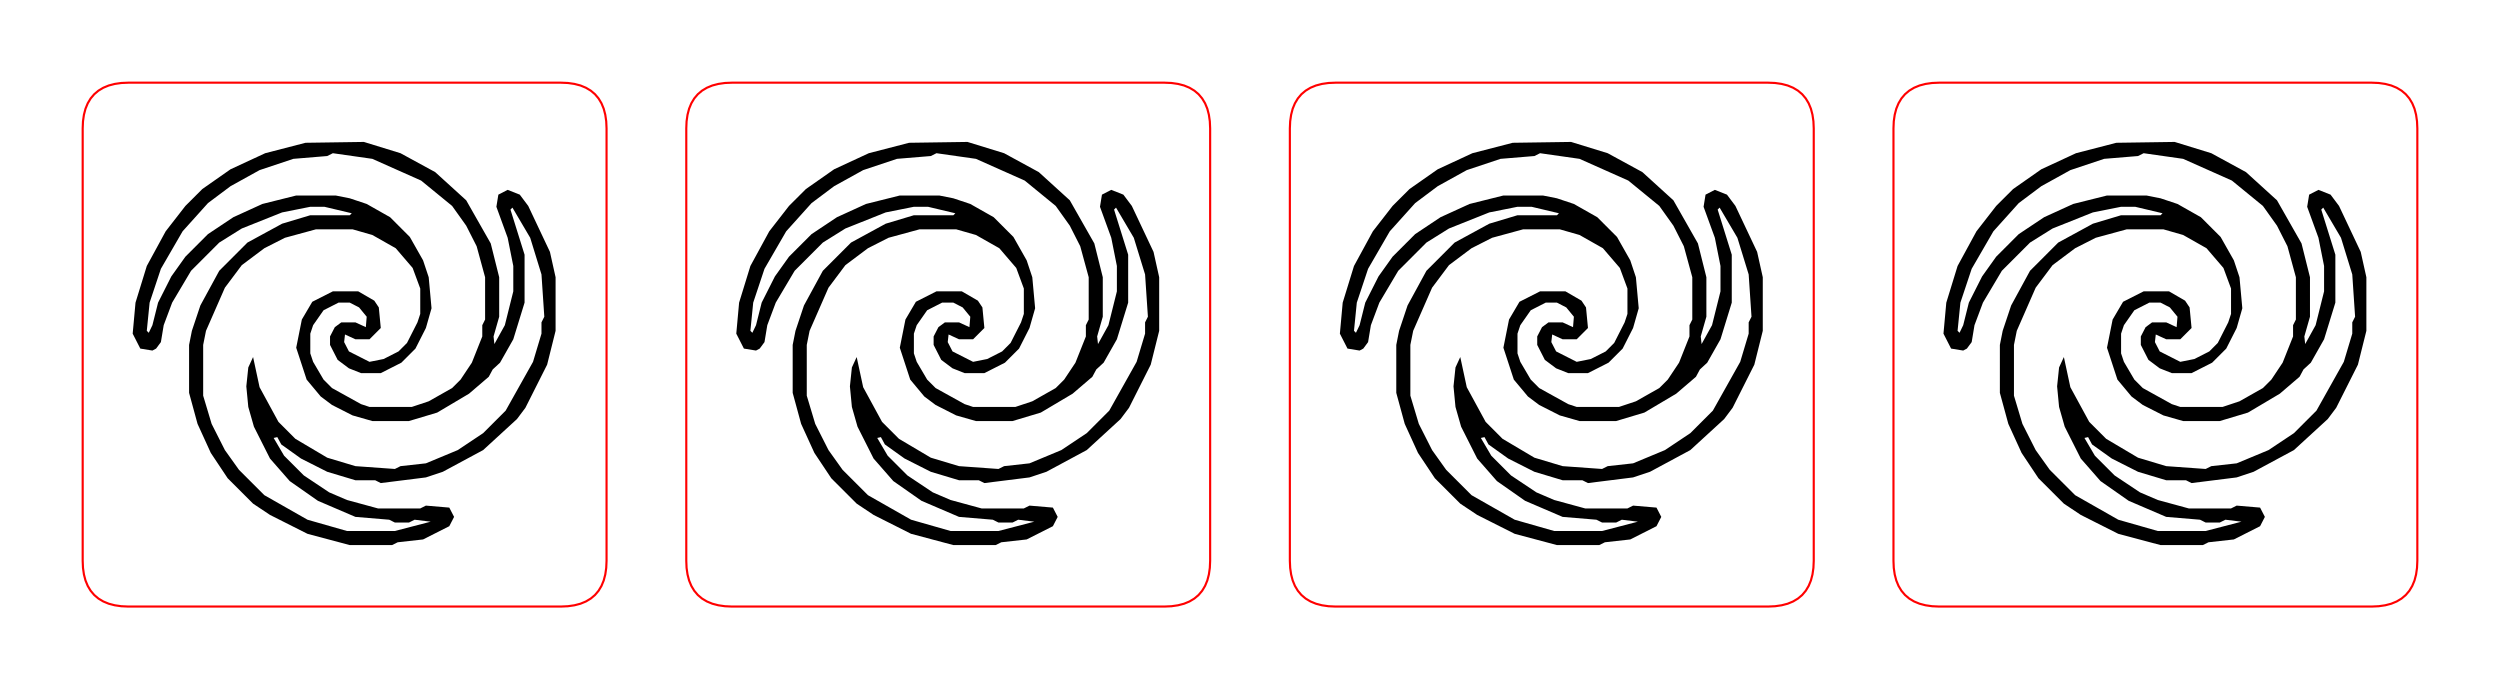
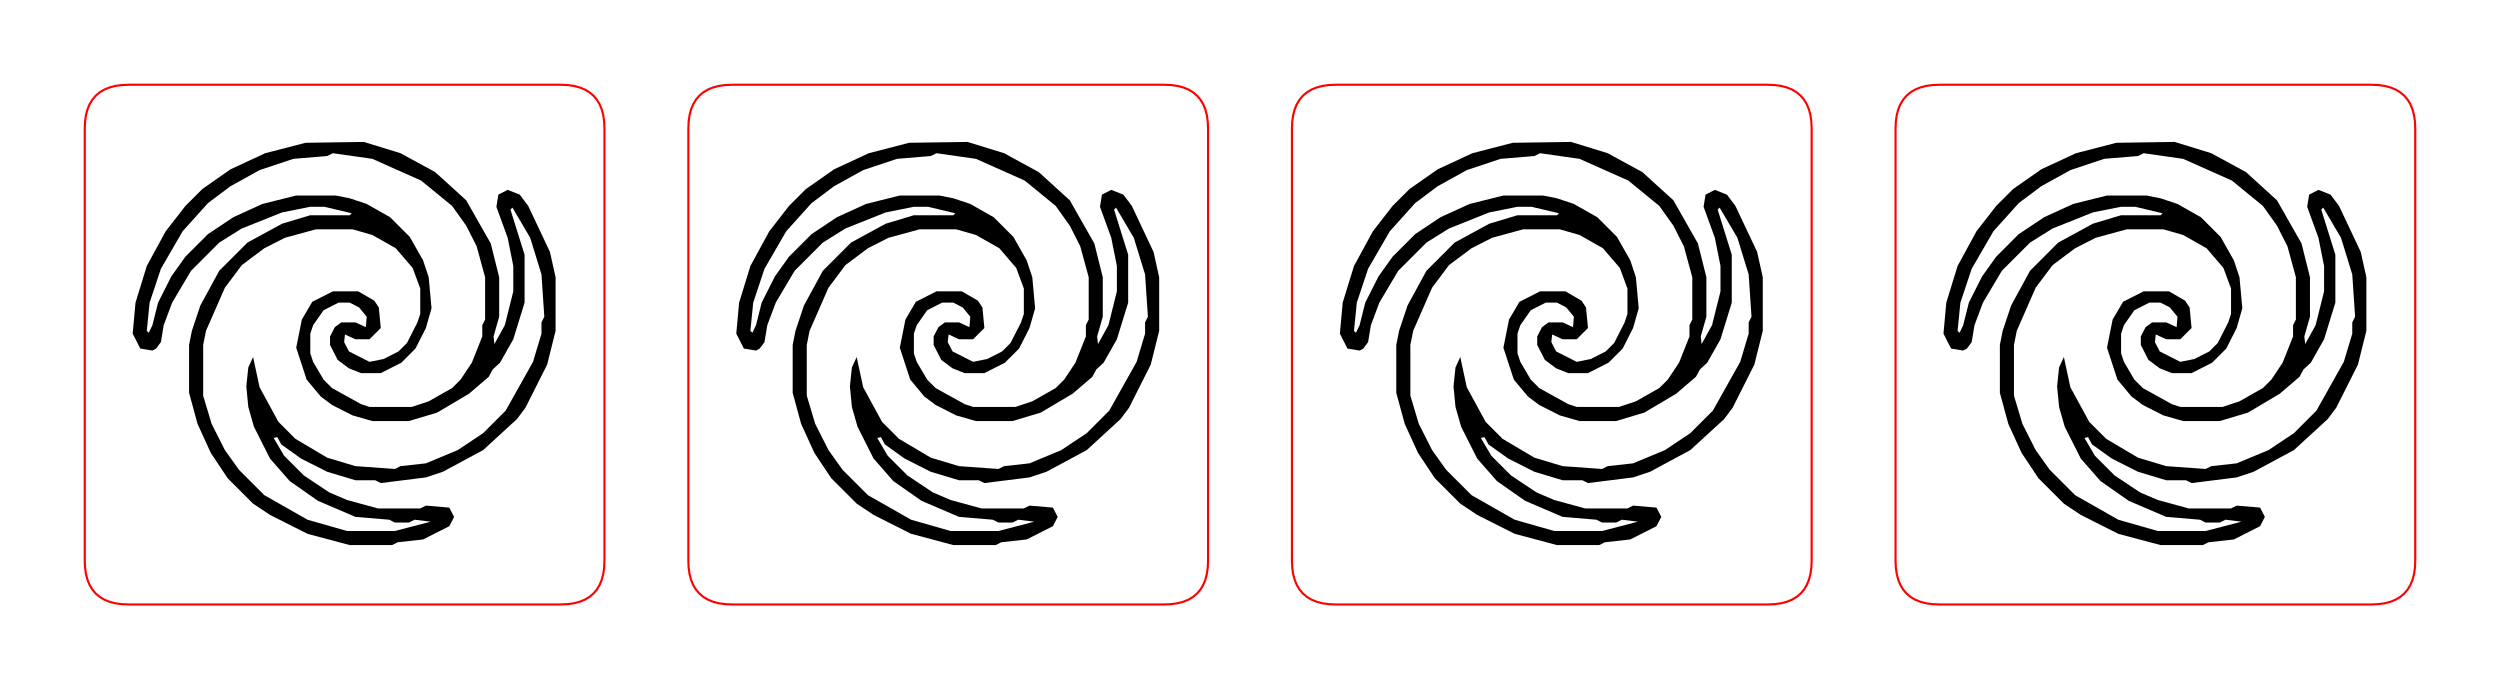
<svg xmlns="http://www.w3.org/2000/svg" width="116.8mm" height="32.2mm" viewBox="0 0 116.8 32.2">
  <g id="RASTER" class="layer-raster" fill="#000000" fill-rule="nonzero" stroke="none">
    <g class="piece" data-piece="whirlpool-1">
      <path d="M14.274 6.671L17 6.631L18.712 7.158L20.332 8.041L21.781 9.358L22.927 11.373L23.322 12.953L23.322 14.797L23.059 15.719L23.098 16.075L23.586 15.193L23.981 13.612L23.981 12.427L23.718 11.109L23.191 9.661L23.283 9.094L23.718 8.87L24.284 9.094L24.679 9.621L25.693 11.768L25.957 12.953L25.957 15.456L25.562 17.037L24.547 19.052L24.152 19.579L22.572 21.028L20.688 22.042L19.898 22.305L17.79 22.569L17.527 22.437L16.605 22.437L15.288 22.042L14.063 21.423L13.141 20.764L12.956 20.422L12.785 20.461L13.273 21.291L14.195 22.213L15.38 23.003L16.21 23.359L17.659 23.754L19.634 23.754L19.898 23.622L20.991 23.715L21.215 24.149L20.991 24.584L19.766 25.203L18.581 25.335L18.317 25.466L16.341 25.466L14.366 24.94L12.614 24.057L11.824 23.53L10.638 22.345L9.848 21.159L9.229 19.803L8.834 18.354L8.834 16.115L8.965 15.456L9.361 14.271L10.243 12.651L11.56 11.333L13.18 10.451L14.497 10.056L16.341 10.056L16.434 9.964L15.156 9.661L14.497 9.661L13.18 9.924L11.297 10.675L10.243 11.333L8.926 12.651L8.043 14.139L7.648 15.193L7.517 15.983L7.293 16.286L7.121 16.378L6.555 16.286L6.199 15.588L6.331 14.139L6.858 12.427L7.74 10.807L8.662 9.621L9.453 8.831L10.77 7.909L12.39 7.158ZM15.551 7.158L15.288 7.29L13.707 7.421L12.127 7.948L10.77 8.699L9.716 9.489L8.531 10.807L7.517 12.558L6.99 14.139L6.858 15.456L6.95 15.548L7.121 15.193L7.385 14.139L8.004 12.914L8.662 11.992L9.716 10.938L10.902 10.148L12.258 9.529L13.839 9.134L15.683 9.134L16.341 9.265L17.132 9.529L18.225 10.148L19.147 11.07L19.766 12.163L20.029 12.953L20.161 14.402L19.898 15.324L19.41 16.286L18.752 16.944L17.79 17.432L16.868 17.432L16.302 17.208L15.775 16.813L15.419 16.115L15.419 15.719L15.643 15.285L15.946 15.061L16.605 15.061L17.092 15.285L17.132 14.797L16.776 14.363L16.341 14.139L15.815 14.139L15.117 14.495L14.629 15.193L14.497 15.588L14.497 16.51L14.629 16.905L15.117 17.735L15.512 18.13L16.868 18.881L17.263 19.012L19.239 19.012L20.029 18.749L21.123 18.13L21.518 17.735L22.045 16.944L22.532 15.719L22.532 15.193L22.664 14.929L22.664 12.953L22.269 11.505L21.781 10.543L21.123 9.621L19.674 8.436L17.395 7.421ZM23.941 9.7L23.849 9.792L24.508 11.9L24.508 14.139L23.981 15.851L23.362 16.944L23.019 17.261L22.835 17.603L21.913 18.393L20.425 19.276L19.107 19.671L17.395 19.671L16.473 19.408L15.512 18.92L14.985 18.525L14.326 17.735L13.839 16.246L14.102 14.929L14.59 14.099L15.551 13.612L16.737 13.612L17.487 14.047L17.698 14.363L17.79 15.324L17.263 15.851L16.605 15.851L16.118 15.627L16.078 15.983L16.302 16.418L17.263 16.905L17.922 16.773L18.62 16.418L19.015 16.022L19.503 15.061L19.634 14.666L19.634 13.48L19.279 12.519L18.488 11.597L17.395 10.978L16.473 10.714L14.761 10.714L13.312 11.109L12.351 11.597L11.297 12.387L10.507 13.441L9.624 15.456L9.492 16.115L9.492 18.486L9.887 19.803L10.507 21.028L11.165 21.95L12.351 23.135L14.366 24.281L16.21 24.808L18.449 24.808L20.122 24.373L19.371 24.281L19.107 24.413L18.449 24.413L18.185 24.281L16.605 24.149L14.853 23.398L13.536 22.476L12.614 21.423L11.863 19.934L11.6 19.012L11.508 18.051L11.6 17.168L11.824 16.681L12.127 18.09L13.009 19.71L13.799 20.501L15.288 21.383L16.605 21.778L18.449 21.91L18.712 21.778L19.898 21.647L21.386 21.028L22.572 20.237L23.625 19.184L24.903 16.905L25.298 15.588L25.298 15.061L25.43 14.797L25.298 12.822L24.771 11.109Z" />
    </g>
    <g class="piece" data-piece="whirlpool-2">
      <path d="M42.474 6.671L45.2 6.631L46.912 7.158L48.532 8.041L49.981 9.358L51.127 11.373L51.522 12.953L51.522 14.797L51.259 15.719L51.298 16.075L51.786 15.193L52.181 13.612L52.181 12.427L51.918 11.109L51.391 9.661L51.483 9.094L51.918 8.87L52.484 9.094L52.879 9.621L53.893 11.768L54.157 12.953L54.157 15.456L53.762 17.037L52.747 19.052L52.352 19.579L50.772 21.028L48.888 22.042L48.098 22.305L45.99 22.569L45.727 22.437L44.805 22.437L43.488 22.042L42.263 21.423L41.341 20.764L41.156 20.422L40.985 20.461L41.473 21.291L42.395 22.213L43.58 23.003L44.41 23.359L45.859 23.754L47.834 23.754L48.098 23.622L49.191 23.715L49.415 24.149L49.191 24.584L47.966 25.203L46.781 25.335L46.517 25.466L44.541 25.466L42.566 24.94L40.814 24.057L40.024 23.53L38.838 22.345L38.048 21.159L37.429 19.803L37.034 18.354L37.034 16.115L37.165 15.456L37.561 14.271L38.443 12.651L39.76 11.333L41.38 10.451L42.697 10.056L44.541 10.056L44.634 9.964L43.356 9.661L42.697 9.661L41.38 9.924L39.497 10.675L38.443 11.333L37.126 12.651L36.243 14.139L35.848 15.193L35.717 15.983L35.493 16.286L35.321 16.378L34.755 16.286L34.399 15.588L34.531 14.139L35.058 12.427L35.94 10.807L36.862 9.621L37.653 8.831L38.97 7.909L40.59 7.158ZM43.751 7.158L43.488 7.29L41.907 7.421L40.327 7.948L38.97 8.699L37.916 9.489L36.731 10.807L35.717 12.558L35.19 14.139L35.058 15.456L35.15 15.548L35.321 15.193L35.585 14.139L36.204 12.914L36.862 11.992L37.916 10.938L39.102 10.148L40.458 9.529L42.039 9.134L43.883 9.134L44.541 9.265L45.332 9.529L46.425 10.148L47.347 11.07L47.966 12.163L48.229 12.953L48.361 14.402L48.098 15.324L47.61 16.286L46.952 16.944L45.99 17.432L45.068 17.432L44.502 17.208L43.975 16.813L43.619 16.115L43.619 15.719L43.843 15.285L44.146 15.061L44.805 15.061L45.292 15.285L45.332 14.797L44.976 14.363L44.541 14.139L44.015 14.139L43.317 14.495L42.829 15.193L42.697 15.588L42.697 16.51L42.829 16.905L43.317 17.735L43.712 18.13L45.068 18.881L45.463 19.012L47.439 19.012L48.229 18.749L49.323 18.13L49.718 17.735L50.245 16.944L50.732 15.719L50.732 15.193L50.864 14.929L50.864 12.953L50.469 11.505L49.981 10.543L49.323 9.621L47.874 8.436L45.595 7.421ZM52.141 9.7L52.049 9.792L52.708 11.9L52.708 14.139L52.181 15.851L51.562 16.944L51.219 17.261L51.035 17.603L50.113 18.393L48.625 19.276L47.307 19.671L45.595 19.671L44.673 19.408L43.712 18.92L43.185 18.525L42.526 17.735L42.039 16.246L42.302 14.929L42.79 14.099L43.751 13.612L44.937 13.612L45.687 14.047L45.898 14.363L45.99 15.324L45.463 15.851L44.805 15.851L44.318 15.627L44.278 15.983L44.502 16.418L45.463 16.905L46.122 16.773L46.82 16.418L47.215 16.022L47.703 15.061L47.834 14.666L47.834 13.48L47.479 12.519L46.688 11.597L45.595 10.978L44.673 10.714L42.961 10.714L41.512 11.109L40.551 11.597L39.497 12.387L38.707 13.441L37.824 15.456L37.692 16.115L37.692 18.486L38.087 19.803L38.707 21.028L39.365 21.95L40.551 23.135L42.566 24.281L44.41 24.808L46.649 24.808L48.322 24.373L47.571 24.281L47.307 24.413L46.649 24.413L46.385 24.281L44.805 24.149L43.053 23.398L41.736 22.476L40.814 21.423L40.063 19.934L39.8 19.012L39.708 18.051L39.8 17.168L40.024 16.681L40.327 18.09L41.209 19.71L41.999 20.501L43.488 21.383L44.805 21.778L46.649 21.91L46.912 21.778L48.098 21.647L49.586 21.028L50.772 20.237L51.825 19.184L53.103 16.905L53.498 15.588L53.498 15.061L53.63 14.797L53.498 12.822L52.971 11.109Z" />
    </g>
    <g class="piece" data-piece="whirlpool-3">
      <path d="M70.674 6.671L73.4 6.631L75.112 7.158L76.732 8.041L78.181 9.358L79.327 11.373L79.722 12.953L79.722 14.797L79.459 15.719L79.498 16.075L79.986 15.193L80.381 13.612L80.381 12.427L80.118 11.109L79.591 9.661L79.683 9.094L80.118 8.87L80.684 9.094L81.079 9.621L82.093 11.768L82.357 12.953L82.357 15.456L81.962 17.037L80.947 19.052L80.552 19.579L78.972 21.028L77.088 22.042L76.298 22.305L74.19 22.569L73.927 22.437L73.005 22.437L71.688 22.042L70.463 21.423L69.541 20.764L69.356 20.422L69.185 20.461L69.673 21.291L70.595 22.213L71.78 23.003L72.61 23.359L74.059 23.754L76.034 23.754L76.298 23.622L77.391 23.715L77.615 24.149L77.391 24.584L76.166 25.203L74.981 25.335L74.717 25.466L72.741 25.466L70.766 24.94L69.014 24.057L68.224 23.53L67.038 22.345L66.248 21.159L65.629 19.803L65.234 18.354L65.234 16.115L65.365 15.456L65.761 14.271L66.643 12.651L67.96 11.333L69.58 10.451L70.897 10.056L72.741 10.056L72.834 9.964L71.556 9.661L70.897 9.661L69.58 9.924L67.697 10.675L66.643 11.333L65.326 12.651L64.443 14.139L64.048 15.193L63.917 15.983L63.693 16.286L63.521 16.378L62.955 16.286L62.599 15.588L62.731 14.139L63.258 12.427L64.14 10.807L65.062 9.621L65.853 8.831L67.17 7.909L68.79 7.158ZM71.951 7.158L71.688 7.29L70.107 7.421L68.527 7.948L67.17 8.699L66.116 9.489L64.931 10.807L63.917 12.558L63.39 14.139L63.258 15.456L63.35 15.548L63.521 15.193L63.785 14.139L64.404 12.914L65.062 11.992L66.116 10.938L67.302 10.148L68.658 9.529L70.239 9.134L72.083 9.134L72.741 9.265L73.532 9.529L74.625 10.148L75.547 11.07L76.166 12.163L76.429 12.953L76.561 14.402L76.298 15.324L75.81 16.286L75.152 16.944L74.19 17.432L73.268 17.432L72.702 17.208L72.175 16.813L71.819 16.115L71.819 15.719L72.043 15.285L72.346 15.061L73.005 15.061L73.492 15.285L73.532 14.797L73.176 14.363L72.741 14.139L72.215 14.139L71.517 14.495L71.029 15.193L70.897 15.588L70.897 16.51L71.029 16.905L71.517 17.735L71.912 18.13L73.268 18.881L73.663 19.012L75.639 19.012L76.429 18.749L77.523 18.13L77.918 17.735L78.445 16.944L78.932 15.719L78.932 15.193L79.064 14.929L79.064 12.953L78.669 11.505L78.181 10.543L77.523 9.621L76.074 8.436L73.795 7.421ZM80.341 9.7L80.249 9.792L80.908 11.9L80.908 14.139L80.381 15.851L79.762 16.944L79.419 17.261L79.235 17.603L78.313 18.393L76.825 19.276L75.507 19.671L73.795 19.671L72.873 19.408L71.912 18.92L71.385 18.525L70.726 17.735L70.239 16.246L70.502 14.929L70.99 14.099L71.951 13.612L73.137 13.612L73.887 14.047L74.098 14.363L74.19 15.324L73.663 15.851L73.005 15.851L72.518 15.627L72.478 15.983L72.702 16.418L73.663 16.905L74.322 16.773L75.02 16.418L75.415 16.022L75.903 15.061L76.034 14.666L76.034 13.48L75.679 12.519L74.888 11.597L73.795 10.978L72.873 10.714L71.161 10.714L69.712 11.109L68.751 11.597L67.697 12.387L66.907 13.441L66.024 15.456L65.892 16.115L65.892 18.486L66.287 19.803L66.907 21.028L67.565 21.95L68.751 23.135L70.766 24.281L72.61 24.808L74.849 24.808L76.522 24.373L75.771 24.281L75.507 24.413L74.849 24.413L74.585 24.281L73.005 24.149L71.253 23.398L69.936 22.476L69.014 21.423L68.263 19.934L68 19.012L67.908 18.051L68 17.168L68.224 16.681L68.527 18.09L69.409 19.71L70.199 20.501L71.688 21.383L73.005 21.778L74.849 21.91L75.112 21.778L76.298 21.647L77.786 21.028L78.972 20.237L80.025 19.184L81.303 16.905L81.698 15.588L81.698 15.061L81.83 14.797L81.698 12.822L81.171 11.109Z" />
    </g>
    <g class="piece" data-piece="whirlpool-4">
      <path d="M98.874 6.671L101.6 6.631L103.312 7.158L104.932 8.041L106.381 9.358L107.527 11.373L107.922 12.953L107.922 14.797L107.659 15.719L107.698 16.075L108.186 15.193L108.581 13.612L108.581 12.427L108.318 11.109L107.791 9.661L107.883 9.094L108.318 8.87L108.884 9.094L109.279 9.621L110.293 11.768L110.557 12.953L110.557 15.456L110.162 17.037L109.147 19.052L108.752 19.579L107.172 21.028L105.288 22.042L104.498 22.305L102.39 22.569L102.127 22.437L101.205 22.437L99.888 22.042L98.663 21.423L97.741 20.764L97.556 20.422L97.385 20.461L97.873 21.291L98.795 22.213L99.98 23.003L100.81 23.359L102.259 23.754L104.234 23.754L104.498 23.622L105.591 23.715L105.815 24.149L105.591 24.584L104.366 25.203L103.181 25.335L102.917 25.466L100.941 25.466L98.966 24.94L97.214 24.057L96.424 23.53L95.238 22.345L94.448 21.159L93.829 19.803L93.434 18.354L93.434 16.115L93.565 15.456L93.961 14.271L94.843 12.651L96.16 11.333L97.78 10.451L99.097 10.056L100.941 10.056L101.034 9.964L99.756 9.661L99.097 9.661L97.78 9.924L95.897 10.675L94.843 11.333L93.526 12.651L92.643 14.139L92.248 15.193L92.117 15.983L91.893 16.286L91.721 16.378L91.155 16.286L90.799 15.588L90.931 14.139L91.458 12.427L92.34 10.807L93.262 9.621L94.053 8.831L95.37 7.909L96.99 7.158ZM100.151 7.158L99.888 7.29L98.307 7.421L96.727 7.948L95.37 8.699L94.316 9.489L93.131 10.807L92.117 12.558L91.59 14.139L91.458 15.456L91.55 15.548L91.721 15.193L91.985 14.139L92.604 12.914L93.262 11.992L94.316 10.938L95.502 10.148L96.858 9.529L98.439 9.134L100.283 9.134L100.941 9.265L101.732 9.529L102.825 10.148L103.747 11.07L104.366 12.163L104.629 12.953L104.761 14.402L104.498 15.324L104.01 16.286L103.352 16.944L102.39 17.432L101.468 17.432L100.902 17.208L100.375 16.813L100.019 16.115L100.019 15.719L100.243 15.285L100.546 15.061L101.205 15.061L101.692 15.285L101.732 14.797L101.376 14.363L100.941 14.139L100.415 14.139L99.717 14.495L99.229 15.193L99.097 15.588L99.097 16.51L99.229 16.905L99.717 17.735L100.112 18.13L101.468 18.881L101.863 19.012L103.839 19.012L104.629 18.749L105.723 18.13L106.118 17.735L106.645 16.944L107.132 15.719L107.132 15.193L107.264 14.929L107.264 12.953L106.869 11.505L106.381 10.543L105.723 9.621L104.274 8.436L101.995 7.421ZM108.541 9.7L108.449 9.792L109.108 11.9L109.108 14.139L108.581 15.851L107.962 16.944L107.619 17.261L107.435 17.603L106.513 18.393L105.025 19.276L103.707 19.671L101.995 19.671L101.073 19.408L100.112 18.92L99.585 18.525L98.926 17.735L98.439 16.246L98.702 14.929L99.19 14.099L100.151 13.612L101.337 13.612L102.087 14.047L102.298 14.363L102.39 15.324L101.863 15.851L101.205 15.851L100.718 15.627L100.678 15.983L100.902 16.418L101.863 16.905L102.522 16.773L103.22 16.418L103.615 16.022L104.103 15.061L104.234 14.666L104.234 13.48L103.879 12.519L103.088 11.597L101.995 10.978L101.073 10.714L99.361 10.714L97.912 11.109L96.951 11.597L95.897 12.387L95.107 13.441L94.224 15.456L94.092 16.115L94.092 18.486L94.487 19.803L95.107 21.028L95.765 21.95L96.951 23.135L98.966 24.281L100.81 24.808L103.049 24.808L104.722 24.373L103.971 24.281L103.707 24.413L103.049 24.413L102.785 24.281L101.205 24.149L99.453 23.398L98.136 22.476L97.214 21.423L96.463 19.934L96.2 19.012L96.108 18.051L96.2 17.168L96.424 16.681L96.727 18.09L97.609 19.71L98.399 20.501L99.888 21.383L101.205 21.778L103.049 21.91L103.312 21.778L104.498 21.647L105.986 21.028L107.172 20.237L108.225 19.184L109.503 16.905L109.898 15.588L109.898 15.061L110.03 14.797L109.898 12.822L109.371 11.109Z" />
    </g>
  </g>
  <g id="CUT" class="layer-cut" fill="none" stroke="#ff0000" stroke-width="0.1">
    <g class="piece" data-piece="whirlpool-1">
-       <path d="M3.863 5.997L3.877 5.668L3.921 5.362L3.994 5.081L4.099 4.827L4.235 4.6L4.402 4.402L4.6 4.235L4.827 4.099L5.081 3.994L5.362 3.921L5.668 3.877L5.997 3.863L26.203 3.863L26.532 3.877L26.838 3.921L27.119 3.994L27.373 4.099L27.6 4.235L27.798 4.402L27.965 4.6L28.101 4.827L28.206 5.081L28.279 5.362L28.323 5.668L28.338 5.997L28.338 26.203L28.323 26.532L28.279 26.838L28.206 27.119L28.101 27.373L27.965 27.6L27.798 27.798L27.6 27.965L27.373 28.101L27.119 28.206L26.838 28.279L26.532 28.323L26.203 28.338L5.997 28.338L5.668 28.323L5.362 28.279L5.081 28.206L4.827 28.101L4.6 27.965L4.402 27.798L4.235 27.6L4.099 27.373L3.994 27.119L3.921 26.838L3.877 26.532L3.863 26.203Z" />
+       <path d="M3.96 5.999L3.974 5.677L4.016 5.381L4.087 5.112L4.186 4.871L4.315 4.657L4.472 4.472L4.657 4.315L4.871 4.186L5.112 4.087L5.381 4.016L5.677 3.974L5.999 3.96L26.201 3.96L26.523 3.974L26.819 4.016L27.088 4.087L27.329 4.186L27.543 4.315L27.728 4.472L27.885 4.657L28.014 4.871L28.113 5.112L28.184 5.381L28.226 5.677L28.24 5.999L28.24 26.201L28.226 26.523L28.184 26.819L28.113 27.088L28.014 27.329L27.885 27.543L27.728 27.728L27.543 27.885L27.329 28.014L27.088 28.113L26.819 28.184L26.523 28.226L26.201 28.24L5.999 28.24L5.677 28.226L5.381 28.184L5.112 28.113L4.871 28.014L4.657 27.885L4.472 27.728L4.315 27.543L4.186 27.329L4.087 27.088L4.016 26.819L3.974 26.523L3.96 26.201Z" />
    </g>
    <g class="piece" data-piece="whirlpool-2">
-       <path d="M32.063 5.997L32.077 5.668L32.121 5.362L32.194 5.081L32.299 4.827L32.435 4.6L32.602 4.402L32.8 4.235L33.027 4.099L33.281 3.994L33.562 3.921L33.868 3.877L34.197 3.863L54.403 3.863L54.732 3.877L55.038 3.921L55.319 3.994L55.573 4.099L55.8 4.235L55.998 4.402L56.165 4.6L56.301 4.827L56.406 5.081L56.479 5.362L56.523 5.668L56.538 5.997L56.538 26.203L56.523 26.532L56.479 26.838L56.406 27.119L56.301 27.373L56.165 27.6L55.998 27.798L55.8 27.965L55.573 28.101L55.319 28.206L55.038 28.279L54.732 28.323L54.403 28.338L34.197 28.338L33.868 28.323L33.562 28.279L33.281 28.206L33.027 28.101L32.8 27.965L32.602 27.798L32.435 27.6L32.299 27.373L32.194 27.119L32.121 26.838L32.077 26.532L32.063 26.203Z" />
+       <path d="M32.16 5.999L32.174 5.677L32.216 5.381L32.287 5.112L32.386 4.871L32.515 4.657L32.672 4.472L32.857 4.315L33.071 4.186L33.312 4.087L33.581 4.016L33.877 3.974L34.199 3.96L54.401 3.96L54.723 3.974L55.019 4.016L55.288 4.087L55.529 4.186L55.743 4.315L55.928 4.472L56.085 4.657L56.214 4.871L56.313 5.112L56.384 5.381L56.426 5.677L56.44 5.999L56.44 26.201L56.426 26.523L56.384 26.819L56.313 27.088L56.214 27.329L56.085 27.543L55.928 27.728L55.743 27.885L55.529 28.014L55.288 28.113L55.019 28.184L54.723 28.226L54.401 28.24L34.199 28.24L33.877 28.226L33.581 28.184L33.312 28.113L33.071 28.014L32.857 27.885L32.672 27.728L32.515 27.543L32.386 27.329L32.287 27.088L32.216 26.819L32.174 26.523L32.16 26.201Z" />
    </g>
    <g class="piece" data-piece="whirlpool-3">
-       <path d="M60.262 5.997L60.277 5.668L60.321 5.362L60.394 5.081L60.499 4.827L60.635 4.6L60.802 4.402L61 4.235L61.227 4.099L61.481 3.994L61.762 3.921L62.068 3.877L62.397 3.863L82.603 3.863L82.932 3.877L83.238 3.921L83.519 3.994L83.773 4.099L84 4.235L84.198 4.402L84.365 4.6L84.501 4.827L84.606 5.081L84.679 5.362L84.723 5.668L84.738 5.997L84.738 26.203L84.723 26.532L84.679 26.838L84.606 27.119L84.501 27.373L84.365 27.6L84.198 27.798L84 27.965L83.773 28.101L83.519 28.206L83.238 28.279L82.932 28.323L82.603 28.338L62.397 28.338L62.068 28.323L61.762 28.279L61.481 28.206L61.227 28.101L61 27.965L60.802 27.798L60.635 27.6L60.499 27.373L60.394 27.119L60.321 26.838L60.277 26.532L60.262 26.203Z" />
+       <path d="M60.36 5.999L60.374 5.677L60.416 5.381L60.487 5.112L60.586 4.871L60.715 4.657L60.872 4.472L61.057 4.315L61.271 4.186L61.512 4.087L61.781 4.016L62.077 3.974L62.399 3.96L82.601 3.96L82.923 3.974L83.219 4.016L83.488 4.087L83.729 4.186L83.943 4.315L84.128 4.472L84.285 4.657L84.414 4.871L84.513 5.112L84.584 5.381L84.626 5.677L84.64 5.999L84.64 26.201L84.626 26.523L84.584 26.819L84.513 27.088L84.414 27.329L84.285 27.543L84.128 27.728L83.943 27.885L83.729 28.014L83.488 28.113L83.219 28.184L82.923 28.226L82.601 28.24L62.399 28.24L62.077 28.226L61.781 28.184L61.512 28.113L61.271 28.014L61.057 27.885L60.872 27.728L60.715 27.543L60.586 27.329L60.487 27.088L60.416 26.819L60.374 26.523L60.36 26.201Z" />
    </g>
    <g class="piece" data-piece="whirlpool-4">
-       <path d="M88.463 5.997L88.477 5.668L88.521 5.362L88.594 5.081L88.699 4.827L88.835 4.6L89.002 4.402L89.2 4.235L89.427 4.099L89.681 3.994L89.962 3.921L90.268 3.877L90.597 3.863L110.803 3.863L111.132 3.877L111.438 3.921L111.719 3.994L111.973 4.099L112.2 4.235L112.398 4.402L112.565 4.6L112.701 4.827L112.806 5.081L112.879 5.362L112.923 5.668L112.938 5.997L112.938 26.203L112.923 26.532L112.879 26.838L112.806 27.119L112.701 27.373L112.565 27.6L112.398 27.798L112.2 27.965L111.973 28.101L111.719 28.206L111.438 28.279L111.132 28.323L110.803 28.338L90.597 28.338L90.268 28.323L89.962 28.279L89.681 28.206L89.427 28.101L89.2 27.965L89.002 27.798L88.835 27.6L88.699 27.373L88.594 27.119L88.521 26.838L88.477 26.532L88.463 26.203Z" />
+       <path d="M88.56 5.999L88.574 5.677L88.616 5.381L88.687 5.112L88.786 4.871L88.915 4.657L89.072 4.472L89.257 4.315L89.471 4.186L89.712 4.087L89.981 4.016L90.277 3.974L90.599 3.96L110.801 3.96L111.123 3.974L111.419 4.016L111.688 4.087L111.929 4.186L112.143 4.315L112.328 4.472L112.485 4.657L112.614 4.871L112.713 5.112L112.784 5.381L112.826 5.677L112.84 5.999L112.84 26.201L112.826 26.523L112.784 26.819L112.713 27.088L112.614 27.329L112.485 27.543L112.328 27.728L112.143 27.885L111.929 28.014L111.688 28.113L111.419 28.184L111.123 28.226L110.801 28.24L90.599 28.24L90.277 28.226L89.981 28.184L89.712 28.113L89.471 28.014L89.257 27.885L89.072 27.728L88.915 27.543L88.786 27.329L88.687 27.088L88.616 26.819L88.574 26.523L88.56 26.201Z" />
    </g>
  </g>
</svg>
